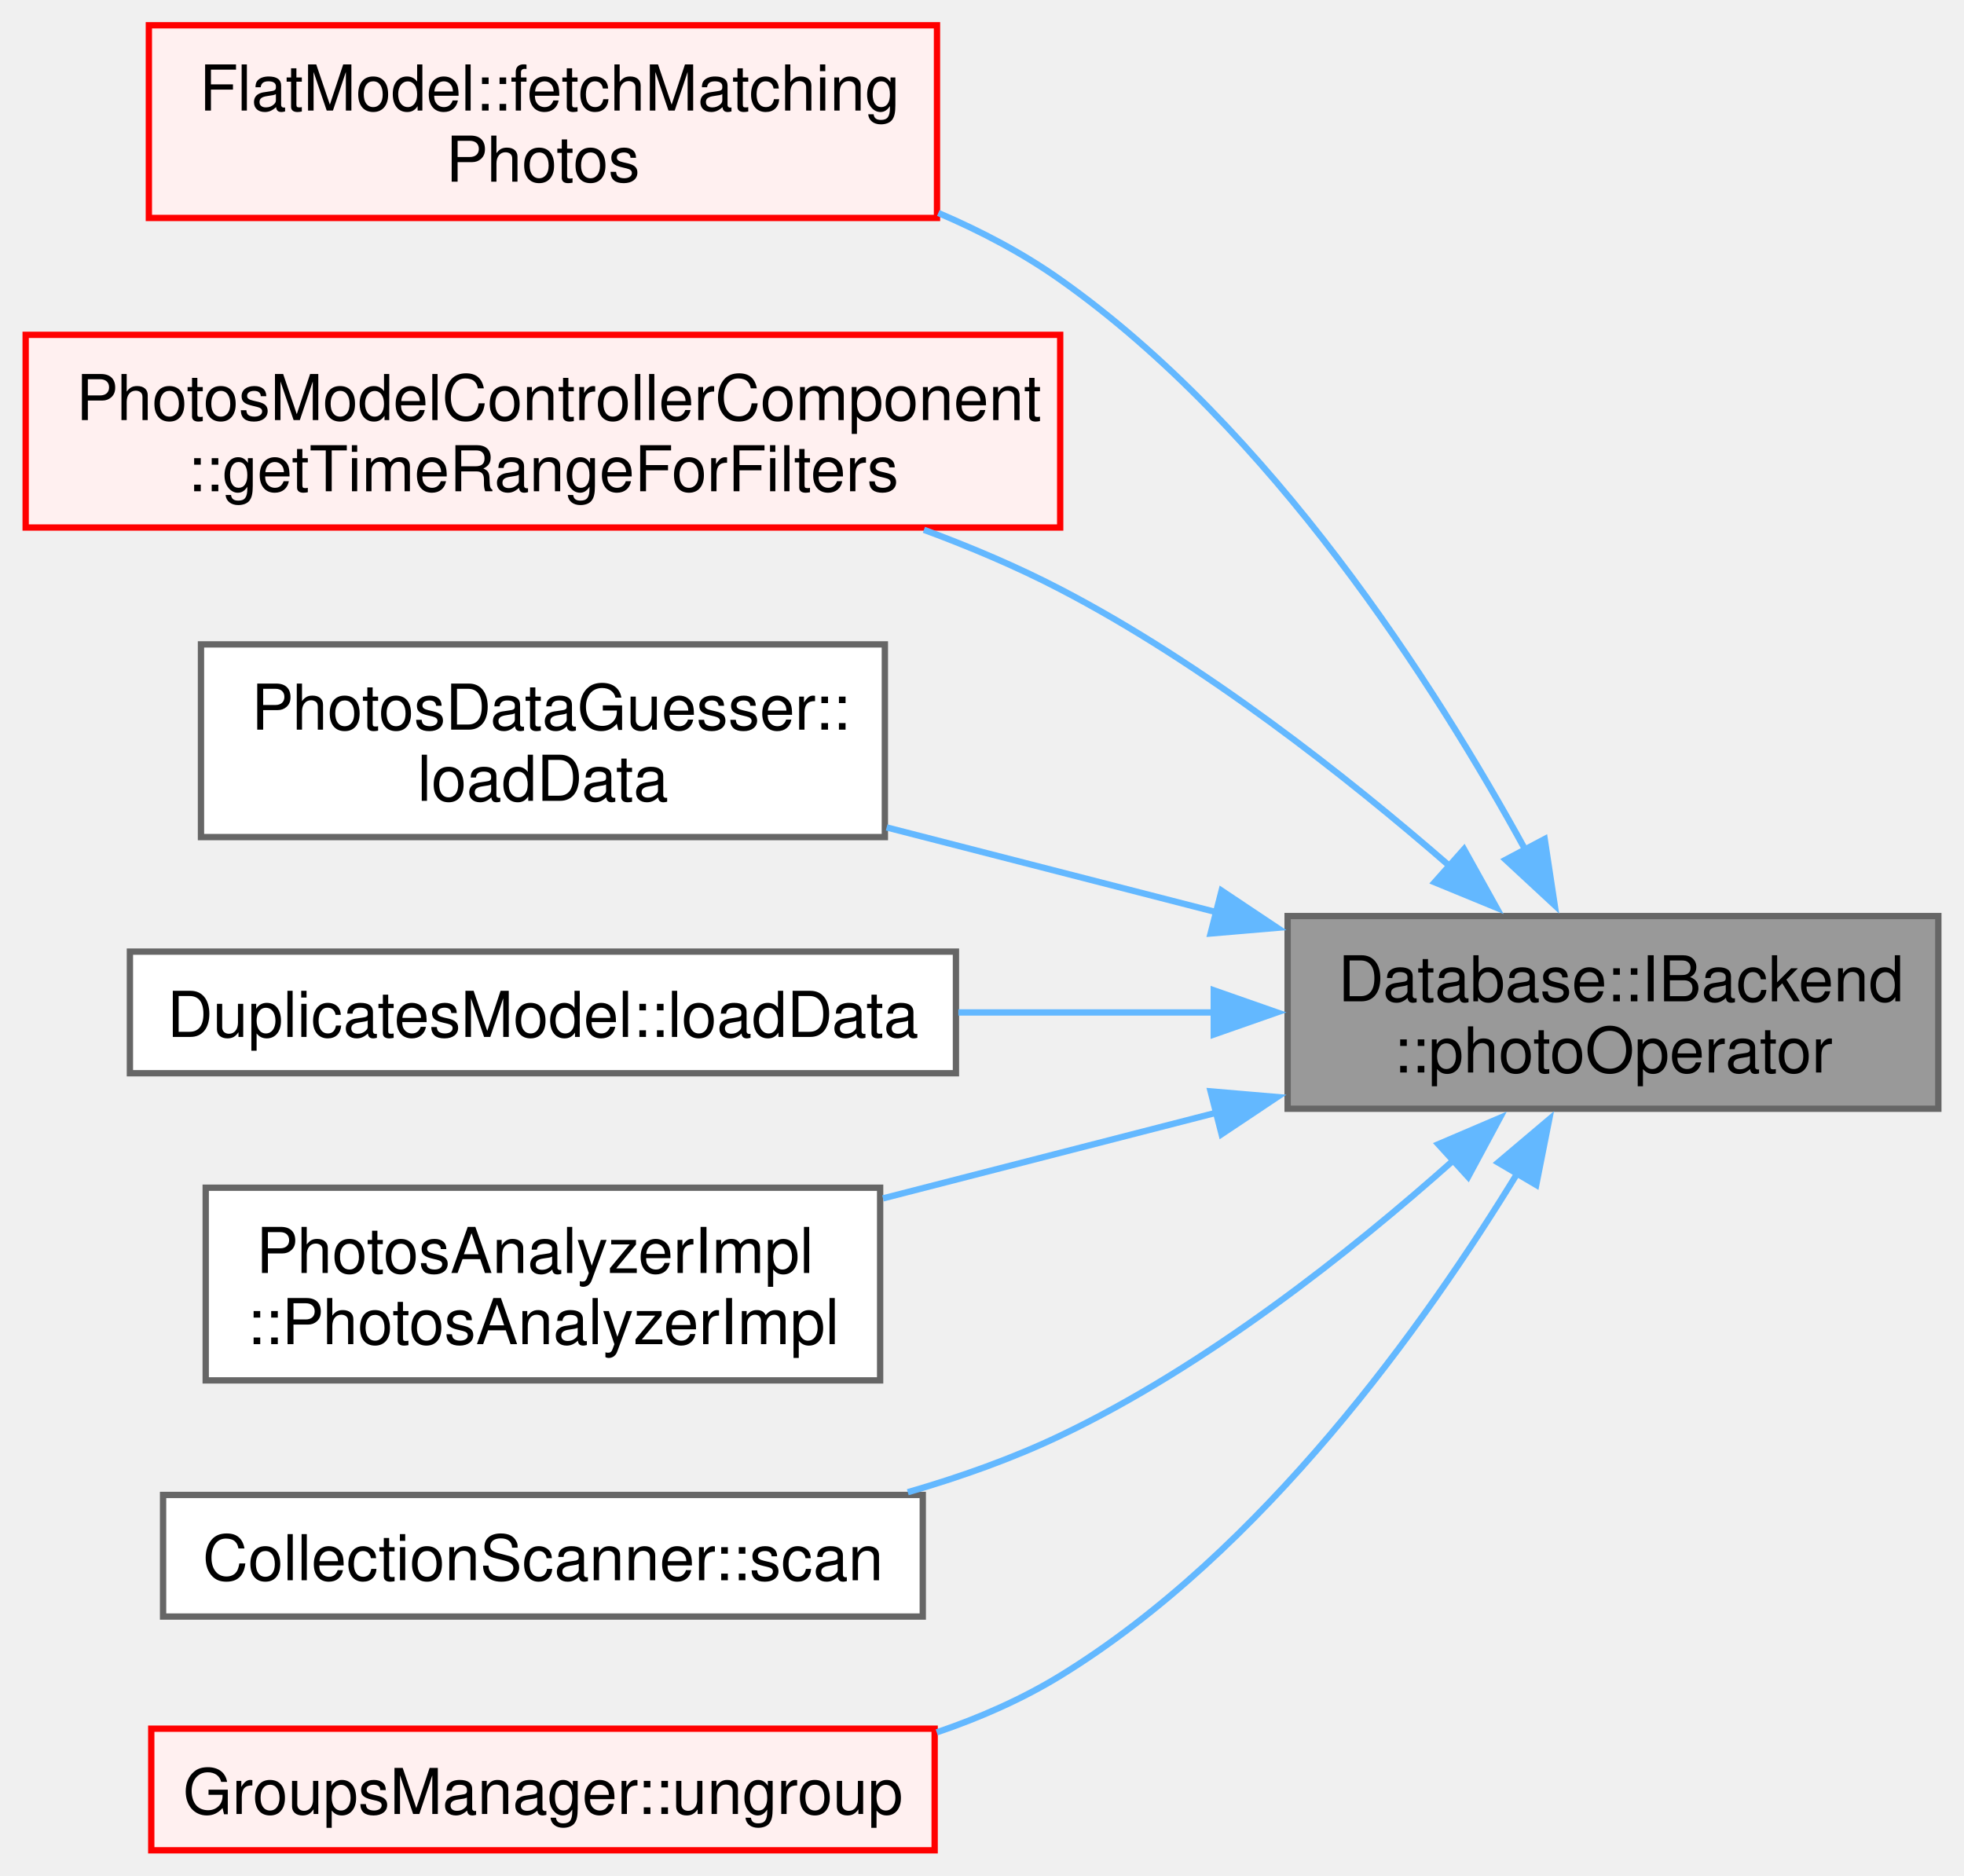
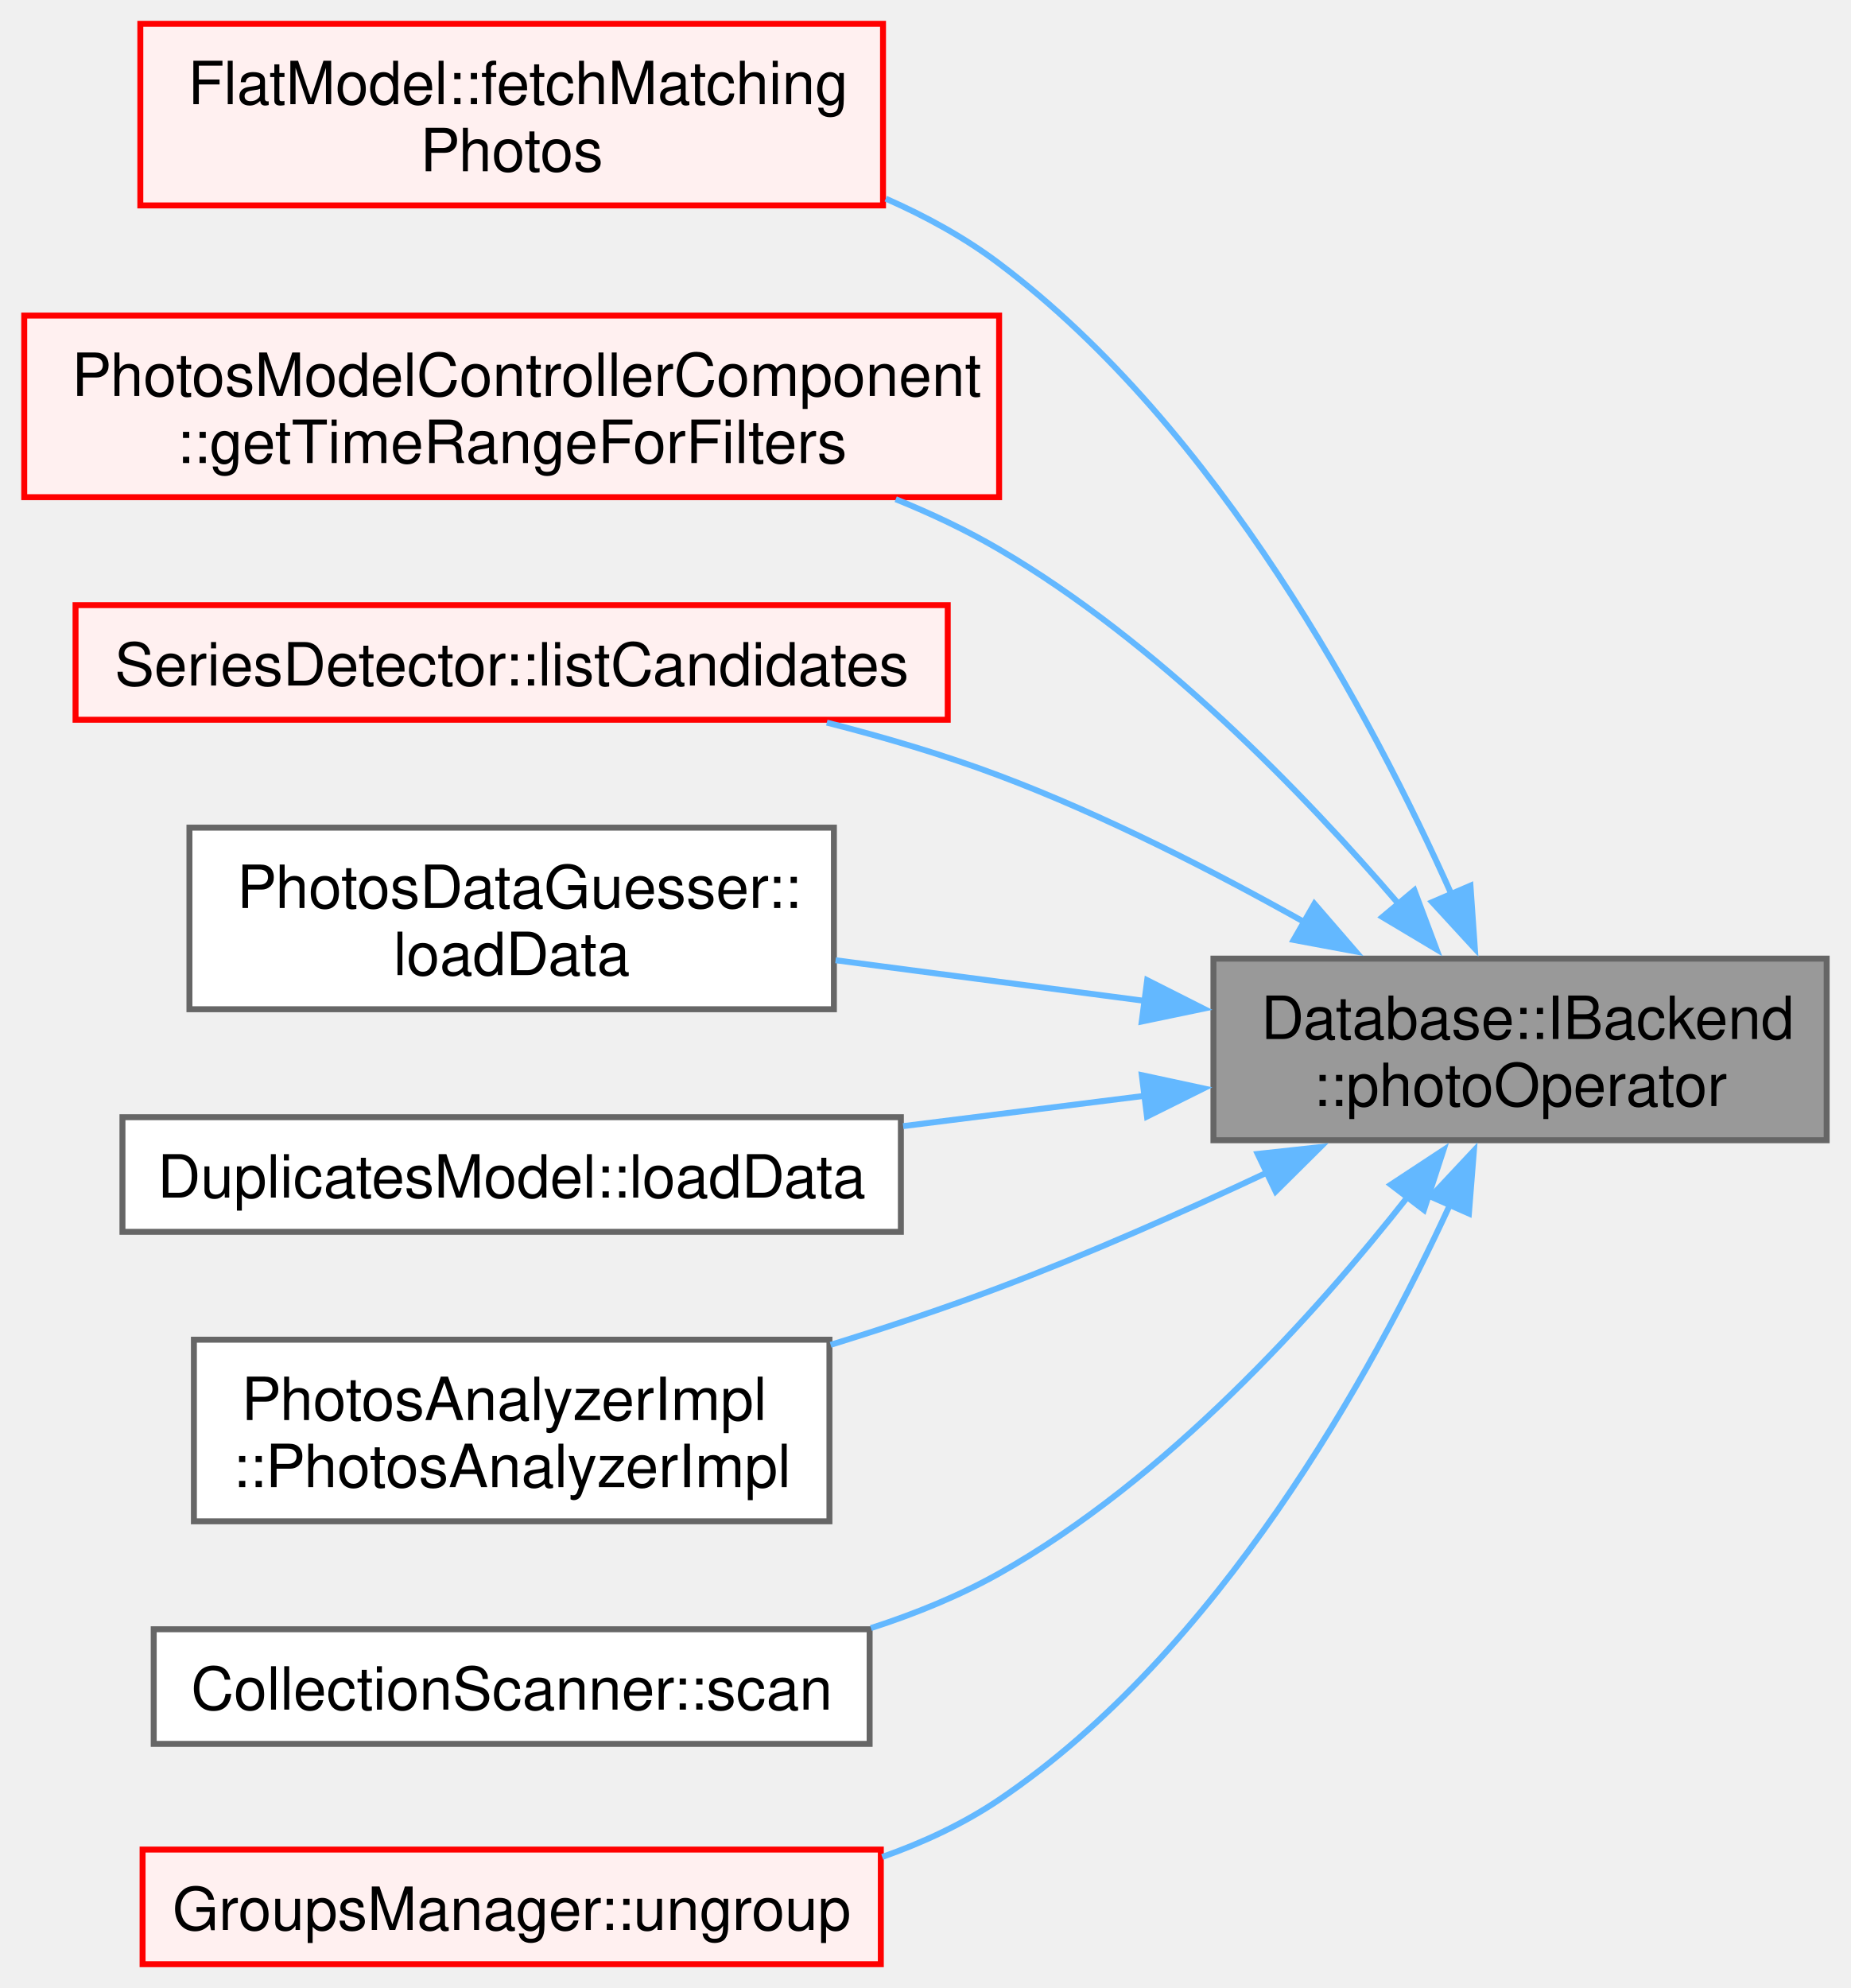
- <svg xmlns="http://www.w3.org/2000/svg" xmlns:xlink="http://www.w3.org/1999/xlink" width="311pt" height="297pt" viewBox="0.00 0.00 310.75 296.88">
-   <g id="graph0" class="graph" transform="scale(1 1) rotate(0) translate(4 292.88)">
+ <svg xmlns="http://www.w3.org/2000/svg" xmlns:xlink="http://www.w3.org/1999/xlink" width="311pt" height="334pt" viewBox="0.00 0.00 310.75 333.88">
+   <g id="graph0" class="graph" transform="scale(1 1) rotate(0) translate(4 329.88)">
    <g id="Node000001" class="node">
      <g id="a_Node000001">
        <a xlink:title="get photo operator">
-           <polygon fill="#999999" stroke="#666666" points="302.75,-147.88 199.75,-147.88 199.75,-117.38 302.75,-117.38 302.75,-147.88" />
-           <text text-anchor="start" x="207.75" y="-134.38" font-family="Helvetica,sans-Serif" font-size="10.00">Database::IBackend</text>
-           <text text-anchor="middle" x="251.25" y="-123.12" font-family="Helvetica,sans-Serif" font-size="10.00">::photoOperator</text>
+           <polygon fill="#999999" stroke="#666666" points="302.75,-168.88 199.75,-168.88 199.75,-138.38 302.75,-138.38 302.75,-168.88" />
+           <text text-anchor="start" x="207.75" y="-155.38" font-family="Helvetica,sans-Serif" font-size="10.00">Database::IBackend</text>
+           <text text-anchor="middle" x="251.25" y="-144.12" font-family="Helvetica,sans-Serif" font-size="10.00">::photoOperator</text>
        </a>
      </g>
    </g>
    <g id="Node000002" class="node">
      <g id="a_Node000002">
        <a xlink:href="../../d1/da6/class_flat_model.html#acc2c349e5c72dd41696538dbb93c92f0" target="_top" xlink:title=" ">
-           <polygon fill="#fff0f0" stroke="red" points="144.25,-288.88 19.5,-288.88 19.5,-258.38 144.25,-258.38 144.25,-288.88" />
-           <text text-anchor="start" x="27.5" y="-275.38" font-family="Helvetica,sans-Serif" font-size="10.00">FlatModel::fetchMatching</text>
-           <text text-anchor="middle" x="81.88" y="-264.12" font-family="Helvetica,sans-Serif" font-size="10.00">Photos</text>
+           <polygon fill="#fff0f0" stroke="red" points="144.25,-325.88 19.5,-325.88 19.5,-295.38 144.25,-295.38 144.25,-325.88" />
+           <text text-anchor="start" x="27.5" y="-312.38" font-family="Helvetica,sans-Serif" font-size="10.00">FlatModel::fetchMatching</text>
+           <text text-anchor="middle" x="81.88" y="-301.12" font-family="Helvetica,sans-Serif" font-size="10.00">Photos</text>
        </a>
      </g>
    </g>
    <g id="edge1_Node000001_Node000002" class="edge">
      <g id="a_edge1_Node000001_Node000002">
        <a xlink:title=" ">
-           <path fill="none" stroke="#63b8ff" d="M237.43,-158.27C222.99,-184.63 197.11,-225.06 163.75,-248.62 157.87,-252.78 151.27,-256.26 144.46,-259.17" />
-           <polygon fill="#63b8ff" stroke="#63b8ff" points="240.44,-160.07 242.03,-149.59 234.26,-156.79 240.44,-160.07" />
+           <path fill="none" stroke="#63b8ff" d="M239.76,-179.63C226.43,-209.47 200.63,-257.86 163.75,-285.62 158,-289.96 151.48,-293.54 144.71,-296.52" />
+           <polygon fill="#63b8ff" stroke="#63b8ff" points="242.92,-181.14 243.66,-170.57 236.49,-178.37 242.92,-181.14" />
        </a>
      </g>
    </g>
    <g id="Node000019" class="node">
      <g id="a_Node000019">
        <a xlink:href="../../d2/d10/class_photos_model_controller_component.html#a3114b0d3595d4d6d72bf5015738f6bbb" target="_top" xlink:title=" ">
-           <polygon fill="#fff0f0" stroke="red" points="163.75,-239.88 0,-239.88 0,-209.38 163.75,-209.38 163.75,-239.88" />
-           <text text-anchor="start" x="8" y="-226.38" font-family="Helvetica,sans-Serif" font-size="10.00">PhotosModelControllerComponent</text>
-           <text text-anchor="middle" x="81.88" y="-215.12" font-family="Helvetica,sans-Serif" font-size="10.00">::getTimeRangeForFilters</text>
+           <polygon fill="#fff0f0" stroke="red" points="163.75,-276.88 0,-276.88 0,-246.38 163.75,-246.38 163.75,-276.88" />
+           <text text-anchor="start" x="8" y="-263.38" font-family="Helvetica,sans-Serif" font-size="10.00">PhotosModelControllerComponent</text>
+           <text text-anchor="middle" x="81.88" y="-252.12" font-family="Helvetica,sans-Serif" font-size="10.00">::getTimeRangeForFilters</text>
        </a>
      </g>
    </g>
    <g id="edge2_Node000001_Node000019" class="edge">
      <g id="a_edge2_Node000001_Node000019">
        <a xlink:title=" ">
-           <path fill="none" stroke="#63b8ff" d="M225.48,-155.72C209.03,-170.04 186.36,-187.87 163.75,-199.62 156.97,-203.15 149.61,-206.27 142.18,-209.02" />
-           <polygon fill="#63b8ff" stroke="#63b8ff" points="227.67,-158.46 232.82,-149.2 223.02,-153.23 227.67,-158.46" />
+           <path fill="none" stroke="#63b8ff" d="M230.99,-177.91C214.87,-196.71 190.3,-222.08 163.75,-237.62 158.31,-240.81 152.42,-243.6 146.38,-246.04" />
+           <polygon fill="#63b8ff" stroke="#63b8ff" points="233.5,-180.36 237.22,-170.44 228.13,-175.87 233.5,-180.36" />
        </a>
      </g>
    </g>
    <g id="Node000021" class="node">
      <g id="a_Node000021">
+         <a xlink:href="../../d3/df6/class_series_detector.html#a7fb133fe47e82c32db512738a9e02742" target="_top" xlink:title=" ">
+           <polygon fill="#fff0f0" stroke="red" points="155.12,-228.25 8.62,-228.25 8.62,-209 155.12,-209 155.12,-228.25" />
+           <text text-anchor="middle" x="81.88" y="-214.75" font-family="Helvetica,sans-Serif" font-size="10.00">SeriesDetector::listCandidates</text>
+         </a>
+       </g>
+     </g>
+     <g id="edge3_Node000001_Node000021" class="edge">
+       <g id="a_edge3_Node000001_Node000021">
+         <a xlink:title=" ">
+           <path fill="none" stroke="#63b8ff" d="M215.33,-174.84C199.94,-183.49 181.38,-192.99 163.75,-199.62 154.57,-203.08 144.56,-206.04 134.81,-208.52" />
+           <polygon fill="#63b8ff" stroke="#63b8ff" points="216.71,-178.09 223.64,-170.08 213.22,-172.02 216.71,-178.09" />
+         </a>
+       </g>
+     </g>
+     <g id="Node000029" class="node">
+       <g id="a_Node000029">
        <a xlink:href="../../d4/dd6/class_photos_data_guesser.html#a2a212e85f615e315ebe23624e586a3d4" target="_top" xlink:title=" ">
          <polygon fill="white" stroke="#666666" points="136,-190.88 27.75,-190.88 27.75,-160.38 136,-160.38 136,-190.88" />
          <text text-anchor="start" x="35.75" y="-177.38" font-family="Helvetica,sans-Serif" font-size="10.00">PhotosDataGuesser::</text>
          <text text-anchor="middle" x="81.88" y="-166.12" font-family="Helvetica,sans-Serif" font-size="10.00">loadData</text>
        </a>
      </g>
    </g>
-     <g id="edge3_Node000001_Node000021" class="edge">
-       <g id="a_edge3_Node000001_Node000021">
+     <g id="edge4_Node000001_Node000029" class="edge">
+       <g id="a_edge4_Node000001_Node000029">
        <a xlink:title=" ">
-           <path fill="none" stroke="#63b8ff" d="M188.53,-148.48C171.38,-152.89 152.91,-157.63 136.28,-161.91" />
-           <polygon fill="#63b8ff" stroke="#63b8ff" points="189.3,-151.9 198.11,-146.02 187.56,-145.12 189.3,-151.9" />
+           <path fill="none" stroke="#63b8ff" d="M188.53,-161.74C171.38,-163.99 152.91,-166.42 136.28,-168.61" />
+           <polygon fill="#63b8ff" stroke="#63b8ff" points="188.62,-165.26 198.08,-160.48 187.71,-158.32 188.62,-165.26" />
        </a>
      </g>
    </g>
-     <g id="Node000022" class="node">
-       <g id="a_Node000022">
+     <g id="Node000030" class="node">
+       <g id="a_Node000030">
        <a xlink:href="../../d3/d94/class_duplicates_model.html#ae017138820164092ad713654e554290e" target="_top" xlink:title=" ">
          <polygon fill="white" stroke="#666666" points="147.25,-142.25 16.5,-142.25 16.5,-123 147.25,-123 147.25,-142.25" />
          <text text-anchor="middle" x="81.88" y="-128.75" font-family="Helvetica,sans-Serif" font-size="10.00">DuplicatesModel::loadData</text>
        </a>
      </g>
    </g>
-     <g id="edge4_Node000001_Node000022" class="edge">
-       <g id="a_edge4_Node000001_Node000022">
+     <g id="edge5_Node000001_Node000030" class="edge">
+       <g id="a_edge5_Node000001_Node000030">
        <a xlink:title=" ">
-           <path fill="none" stroke="#63b8ff" d="M188.19,-132.62C174.96,-132.62 160.96,-132.62 147.63,-132.62" />
-           <polygon fill="#63b8ff" stroke="#63b8ff" points="188.06,-136.13 198.06,-132.63 188.06,-129.13 188.06,-136.13" />
+           <path fill="none" stroke="#63b8ff" d="M188.19,-145.84C174.96,-144.18 160.96,-142.42 147.63,-140.75" />
+           <polygon fill="#63b8ff" stroke="#63b8ff" points="187.72,-149.31 198.08,-147.08 188.59,-142.36 187.72,-149.31" />
        </a>
      </g>
    </g>
-     <g id="Node000023" class="node">
-       <g id="a_Node000023">
+     <g id="Node000031" class="node">
+       <g id="a_Node000031">
        <a xlink:href="../../dd/d10/class_photos_analyzer_impl.html#a6e3e7a3cbef37ad4d8f2ad872d8c06a5" target="_top" xlink:title=" ">
          <polygon fill="white" stroke="#666666" points="135.25,-104.88 28.5,-104.88 28.5,-74.38 135.25,-74.38 135.25,-104.88" />
          <text text-anchor="start" x="36.5" y="-91.38" font-family="Helvetica,sans-Serif" font-size="10.00">PhotosAnalyzerImpl</text>
          <text text-anchor="middle" x="81.88" y="-80.12" font-family="Helvetica,sans-Serif" font-size="10.00">::PhotosAnalyzerImpl</text>
        </a>
      </g>
    </g>
-     <g id="edge5_Node000001_Node000023" class="edge">
-       <g id="a_edge5_Node000001_Node000023">
+     <g id="edge6_Node000001_Node000031" class="edge">
+       <g id="a_edge6_Node000001_Node000031">
        <a xlink:title=" ">
-           <path fill="none" stroke="#63b8ff" d="M188.92,-116.87C171.46,-112.38 152.6,-107.54 135.7,-103.19" />
-           <polygon fill="#63b8ff" stroke="#63b8ff" points="187.56,-120.13 198.11,-119.23 189.3,-113.35 187.56,-120.13" />
+           <path fill="none" stroke="#63b8ff" d="M208.72,-132.94C194.63,-126.32 178.68,-119.26 163.75,-113.62 154.71,-110.21 144.95,-106.96 135.45,-104.02" />
+           <polygon fill="#63b8ff" stroke="#63b8ff" points="207.18,-136.08 217.72,-137.23 210.2,-129.77 207.18,-136.08" />
        </a>
      </g>
    </g>
-     <g id="Node000024" class="node">
-       <g id="a_Node000024">
+     <g id="Node000032" class="node">
+       <g id="a_Node000032">
        <a xlink:href="../../db/d6e/class_collection_scanner.html#a7d7efea2e0e976663465a01f8831ac4a" target="_top" xlink:title=" ">
          <polygon fill="white" stroke="#666666" points="142,-56.25 21.75,-56.25 21.75,-37 142,-37 142,-56.25" />
          <text text-anchor="middle" x="81.88" y="-42.75" font-family="Helvetica,sans-Serif" font-size="10.00">CollectionScanner::scan</text>
        </a>
      </g>
    </g>
-     <g id="edge6_Node000001_Node000024" class="edge">
-       <g id="a_edge6_Node000001_Node000024">
+     <g id="edge7_Node000001_Node000032" class="edge">
+       <g id="a_edge7_Node000001_Node000032">
        <a xlink:title=" ">
-           <path fill="none" stroke="#63b8ff" d="M226.06,-109.27C209.69,-94.69 186.9,-76.66 163.75,-65.62 156.2,-62.02 147.92,-59.08 139.63,-56.68" />
-           <polygon fill="#63b8ff" stroke="#63b8ff" points="223.6,-111.76 233.34,-115.92 228.32,-106.59 223.6,-111.76" />
+           <path fill="none" stroke="#63b8ff" d="M232.51,-129.04C216.71,-108.96 191.8,-81.4 163.75,-65.62 157.09,-61.88 149.72,-58.87 142.22,-56.45" />
+           <polygon fill="#63b8ff" stroke="#63b8ff" points="229.54,-130.92 238.39,-136.74 235.11,-126.67 229.54,-130.92" />
        </a>
      </g>
    </g>
-     <g id="Node000025" class="node">
-       <g id="a_Node000025">
+     <g id="Node000033" class="node">
+       <g id="a_Node000033">
        <a xlink:href="../../df/d40/namespace_groups_manager.html#ab262024260dcb1a060e7756e1e315e1c" target="_top" xlink:title=" ">
          <polygon fill="#fff0f0" stroke="red" points="143.88,-19.25 19.88,-19.25 19.88,0 143.88,0 143.88,-19.25" />
          <text text-anchor="middle" x="81.88" y="-5.75" font-family="Helvetica,sans-Serif" font-size="10.00">GroupsManager::ungroup</text>
        </a>
      </g>
    </g>
-     <g id="edge7_Node000001_Node000025" class="edge">
-       <g id="a_edge7_Node000001_Node000025">
+     <g id="edge8_Node000001_Node000033" class="edge">
+       <g id="a_edge8_Node000001_Node000033">
        <a xlink:title=" ">
-           <path fill="none" stroke="#63b8ff" d="M236.26,-107.4C221.45,-83.13 195.81,-47.3 163.75,-27.62 157.74,-23.94 151.07,-21 144.21,-18.67" />
-           <polygon fill="#63b8ff" stroke="#63b8ff" points="233.07,-108.87 241.16,-115.71 239.1,-105.32 233.07,-108.87" />
+           <path fill="none" stroke="#63b8ff" d="M239.61,-127.83C226.27,-98.82 200.6,-52.52 163.75,-27.62 157.79,-23.6 151.07,-20.46 144.12,-18.01" />
+           <polygon fill="#63b8ff" stroke="#63b8ff" points="236.26,-128.9 243.5,-136.63 242.66,-126.07 236.26,-128.9" />
        </a>
      </g>
    </g>
  </g>
</svg>
